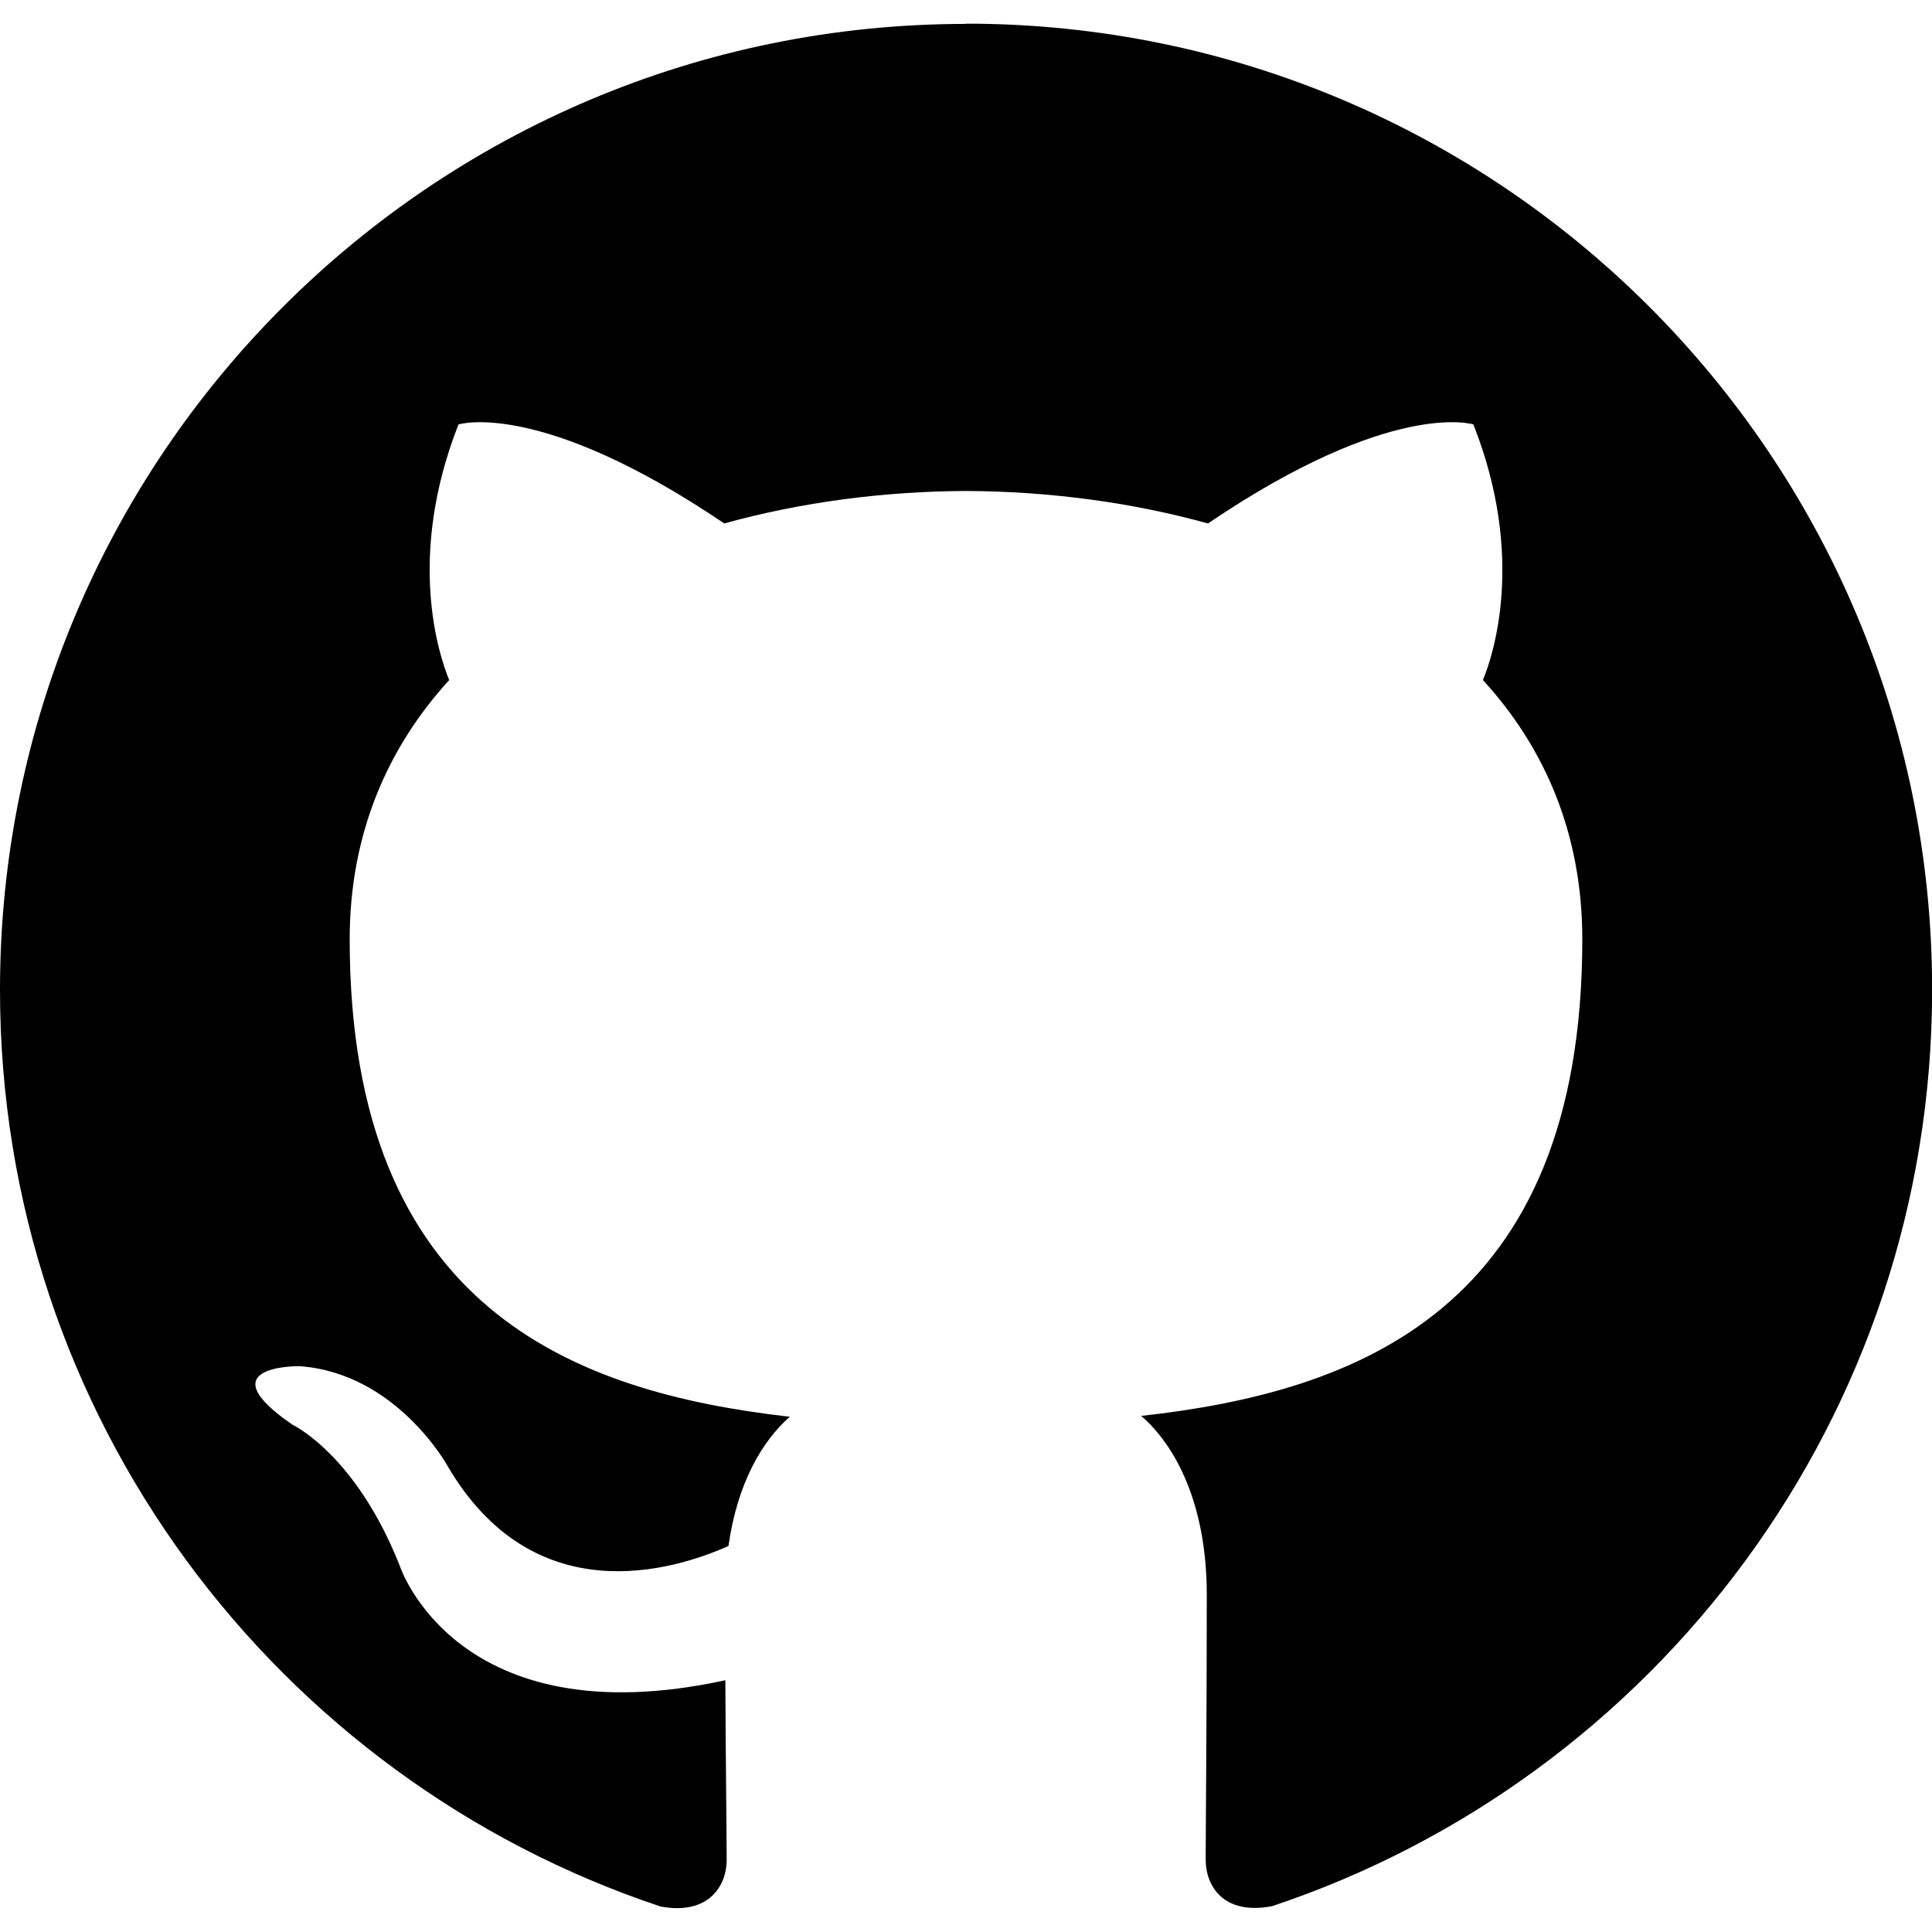
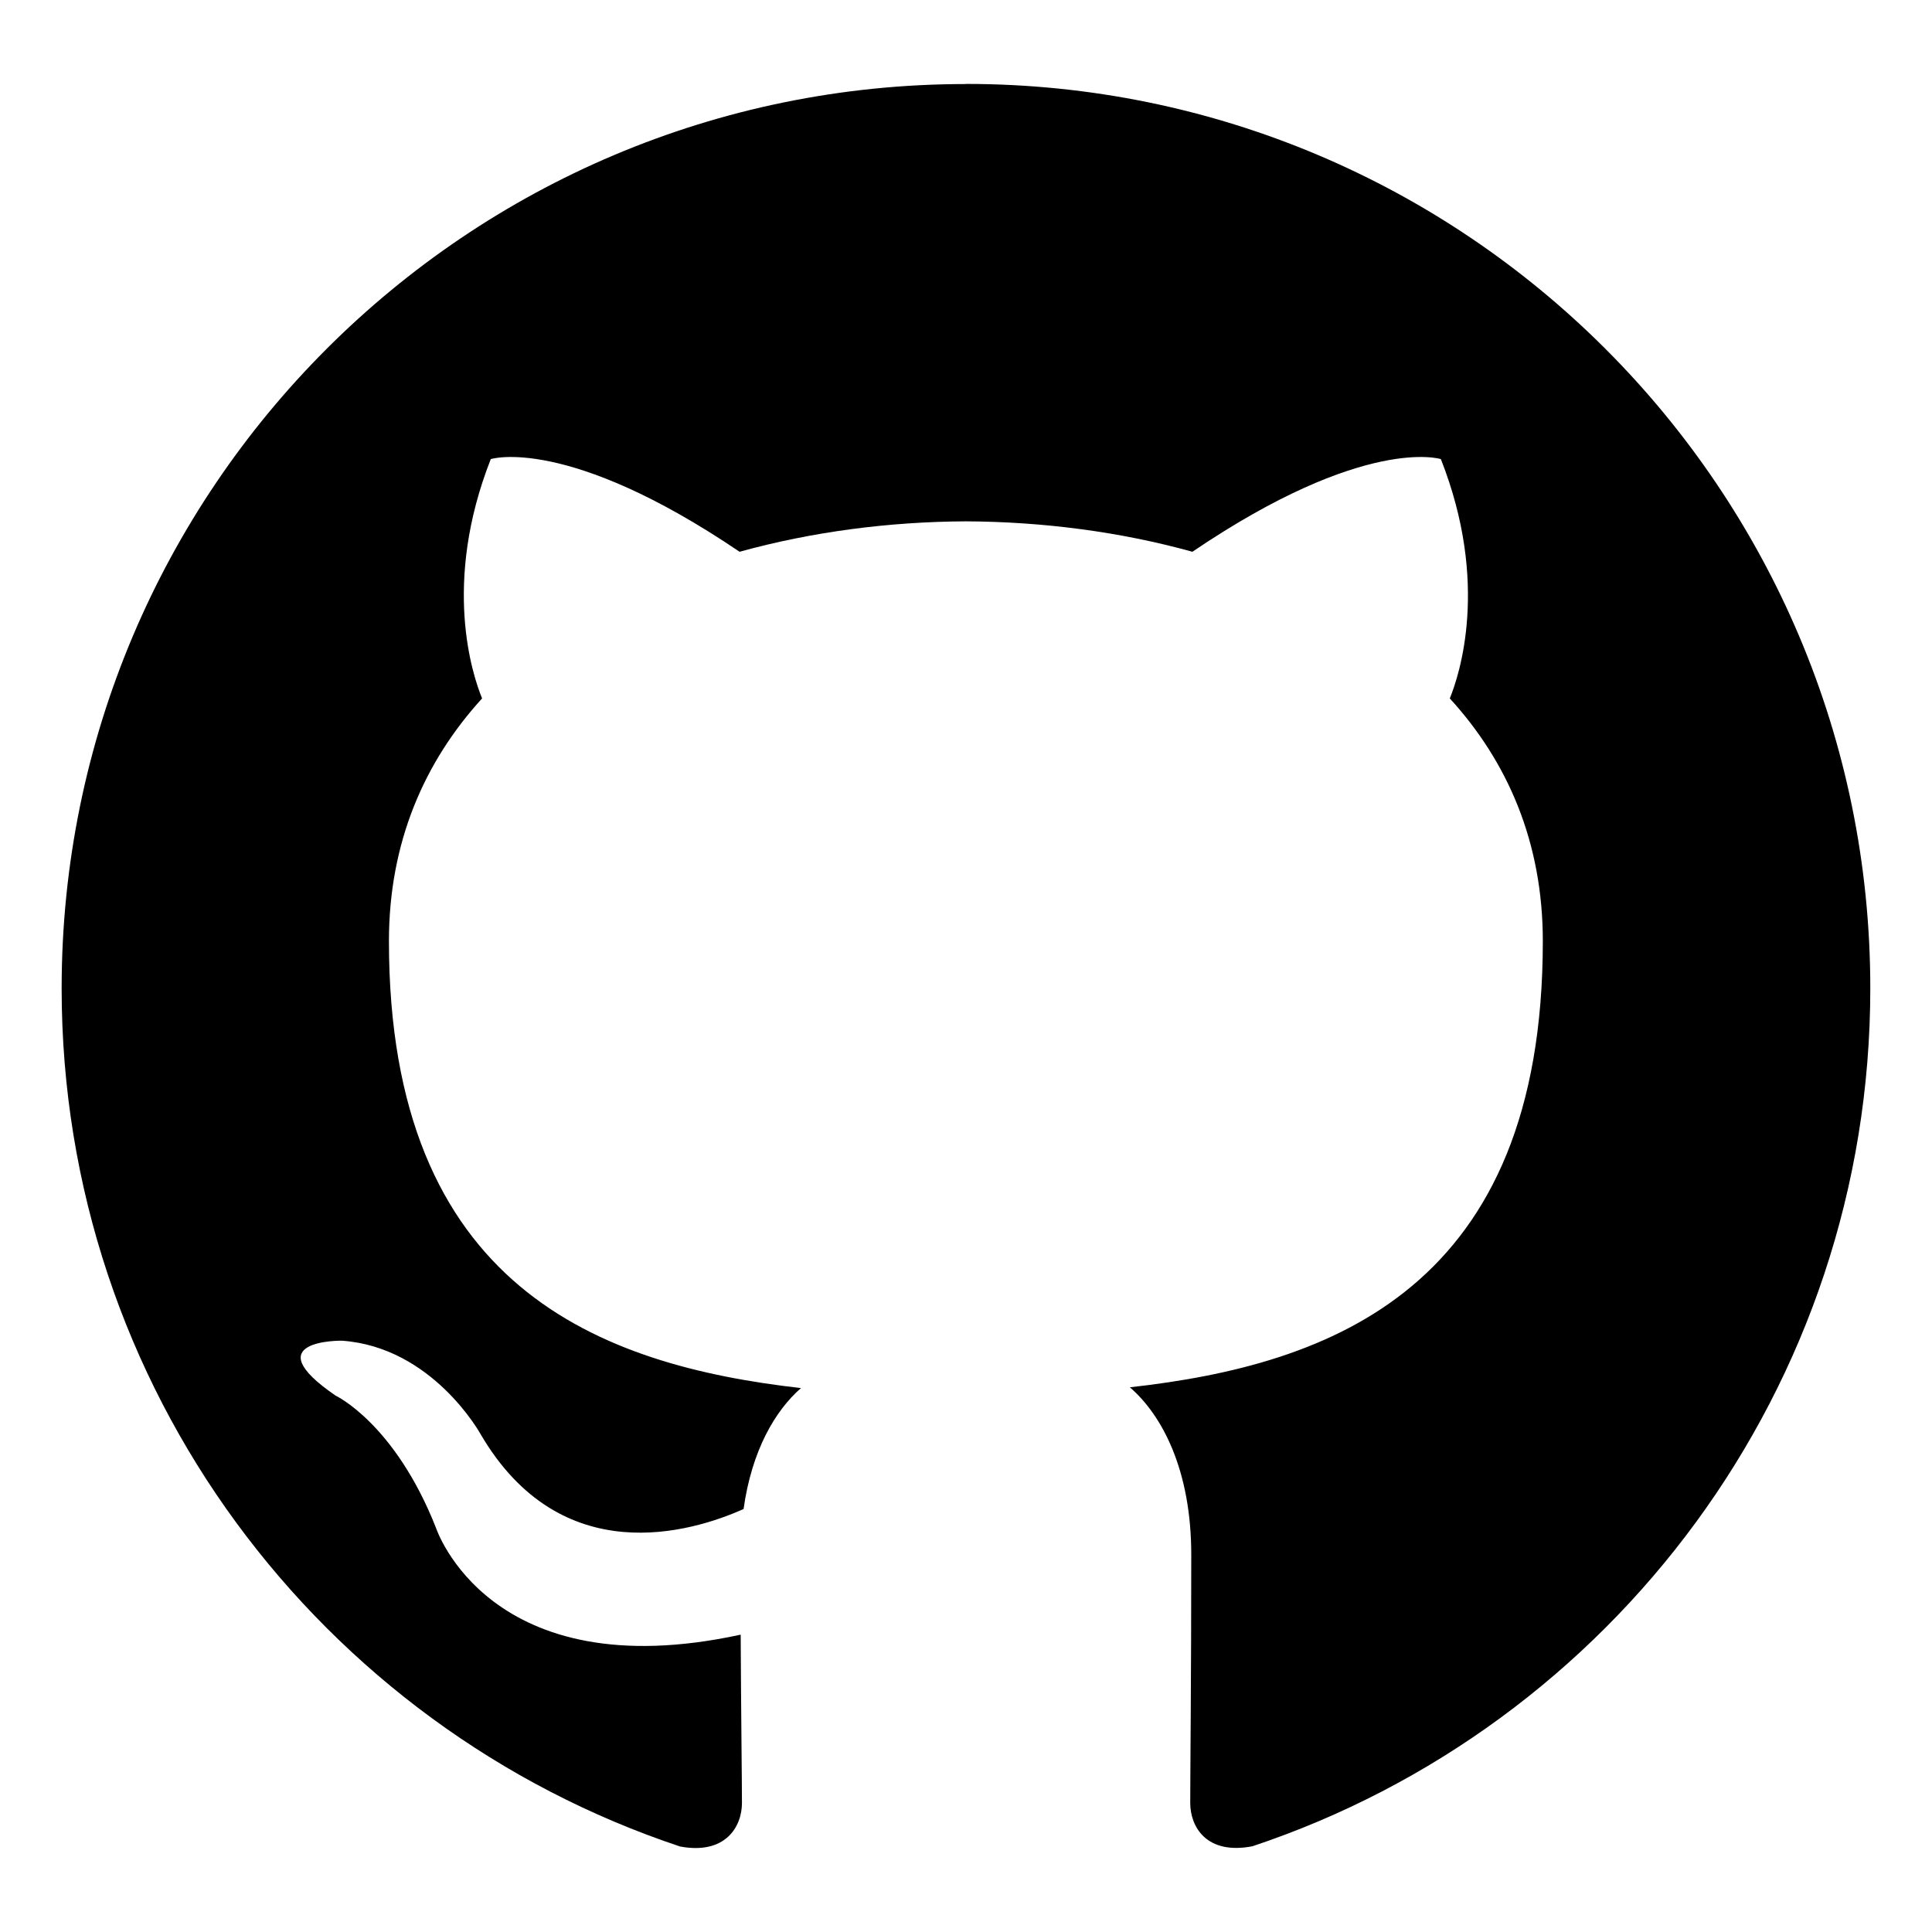
- <svg xmlns="http://www.w3.org/2000/svg" version="1.1" width="16" height="16" viewBox="0 0 16 16">
-   <path d="M8 0.198c-4.418 0-8 3.582-8 8 0 3.535 2.292 6.533 5.471 7.591 0.4 0.074 0.547-0.174 0.547-0.385 0-0.191-0.008-0.821-0.011-1.489-2.226 0.484-2.695-0.944-2.695-0.944-0.364-0.925-0.888-1.171-0.888-1.171-0.726-0.497 0.055-0.486 0.055-0.486 0.803 0.056 1.226 0.824 1.226 0.824 0.714 1.223 1.872 0.869 2.328 0.665 0.072-0.517 0.279-0.87 0.508-1.070-1.777-0.202-3.645-0.888-3.645-3.954 0-0.873 0.313-1.587 0.824-2.147-0.083-0.202-0.357-1.015 0.077-2.117 0 0 0.672-0.215 2.201 0.82 0.638-0.177 1.322-0.266 2.002-0.269 0.68 0.003 1.365 0.092 2.004 0.269 1.527-1.035 2.198-0.82 2.198-0.82 0.435 1.102 0.162 1.916 0.079 2.117 0.513 0.56 0.823 1.274 0.823 2.147 0 3.073-1.872 3.749-3.653 3.947 0.287 0.248 0.543 0.735 0.543 1.481 0 1.070-0.009 1.932-0.009 2.195 0 0.213 0.144 0.462 0.55 0.384 3.177-1.059 5.466-4.057 5.466-7.59 0-4.418-3.582-8-8-8z" />
+ <svg xmlns="http://www.w3.org/2000/svg" version="1.1" width="32" height="32" viewBox="0 0 32 32">
+   <path d="M16 1.392c-8.272 0-14.979 6.707-14.979 14.979 0 6.619 4.291 12.232 10.244 14.213 0.749 0.139 1.024-0.326 1.024-0.721 0-0.358-0.015-1.537-0.021-2.788-4.168 0.906-5.046-1.767-5.046-1.767-0.682-1.732-1.663-2.192-1.663-2.192-1.359-0.931 0.103-0.91 0.103-0.91 1.503 0.105 2.295 1.543 2.295 1.543 1.337 2.29 3.505 1.627 4.359 1.245 0.135-0.968 0.522-1.629 0.951-2.003-3.327-0.378-6.825-1.663-6.825-7.403 0-1.635 0.586-2.971 1.543-4.020-0.155-0.378-0.668-1.9 0.144-3.964 0 0 1.258-0.403 4.121 1.535 1.195-0.331 2.475-0.498 3.748-0.504 1.273 0.006 2.556 0.172 3.752 0.504 2.859-1.938 4.115-1.535 4.115-1.535 0.814 2.063 0.303 3.587 0.148 3.964 0.96 1.049 1.541 2.385 1.541 4.020 0 5.754-3.505 7.019-6.84 7.39 0.537 0.464 1.017 1.376 1.017 2.773 0 2.003-0.017 3.617-0.017 4.11 0 0.399 0.27 0.865 1.030 0.719 5.948-1.983 10.234-7.596 10.234-14.211 0-8.272-6.707-14.979-14.979-14.979z" />
</svg>
